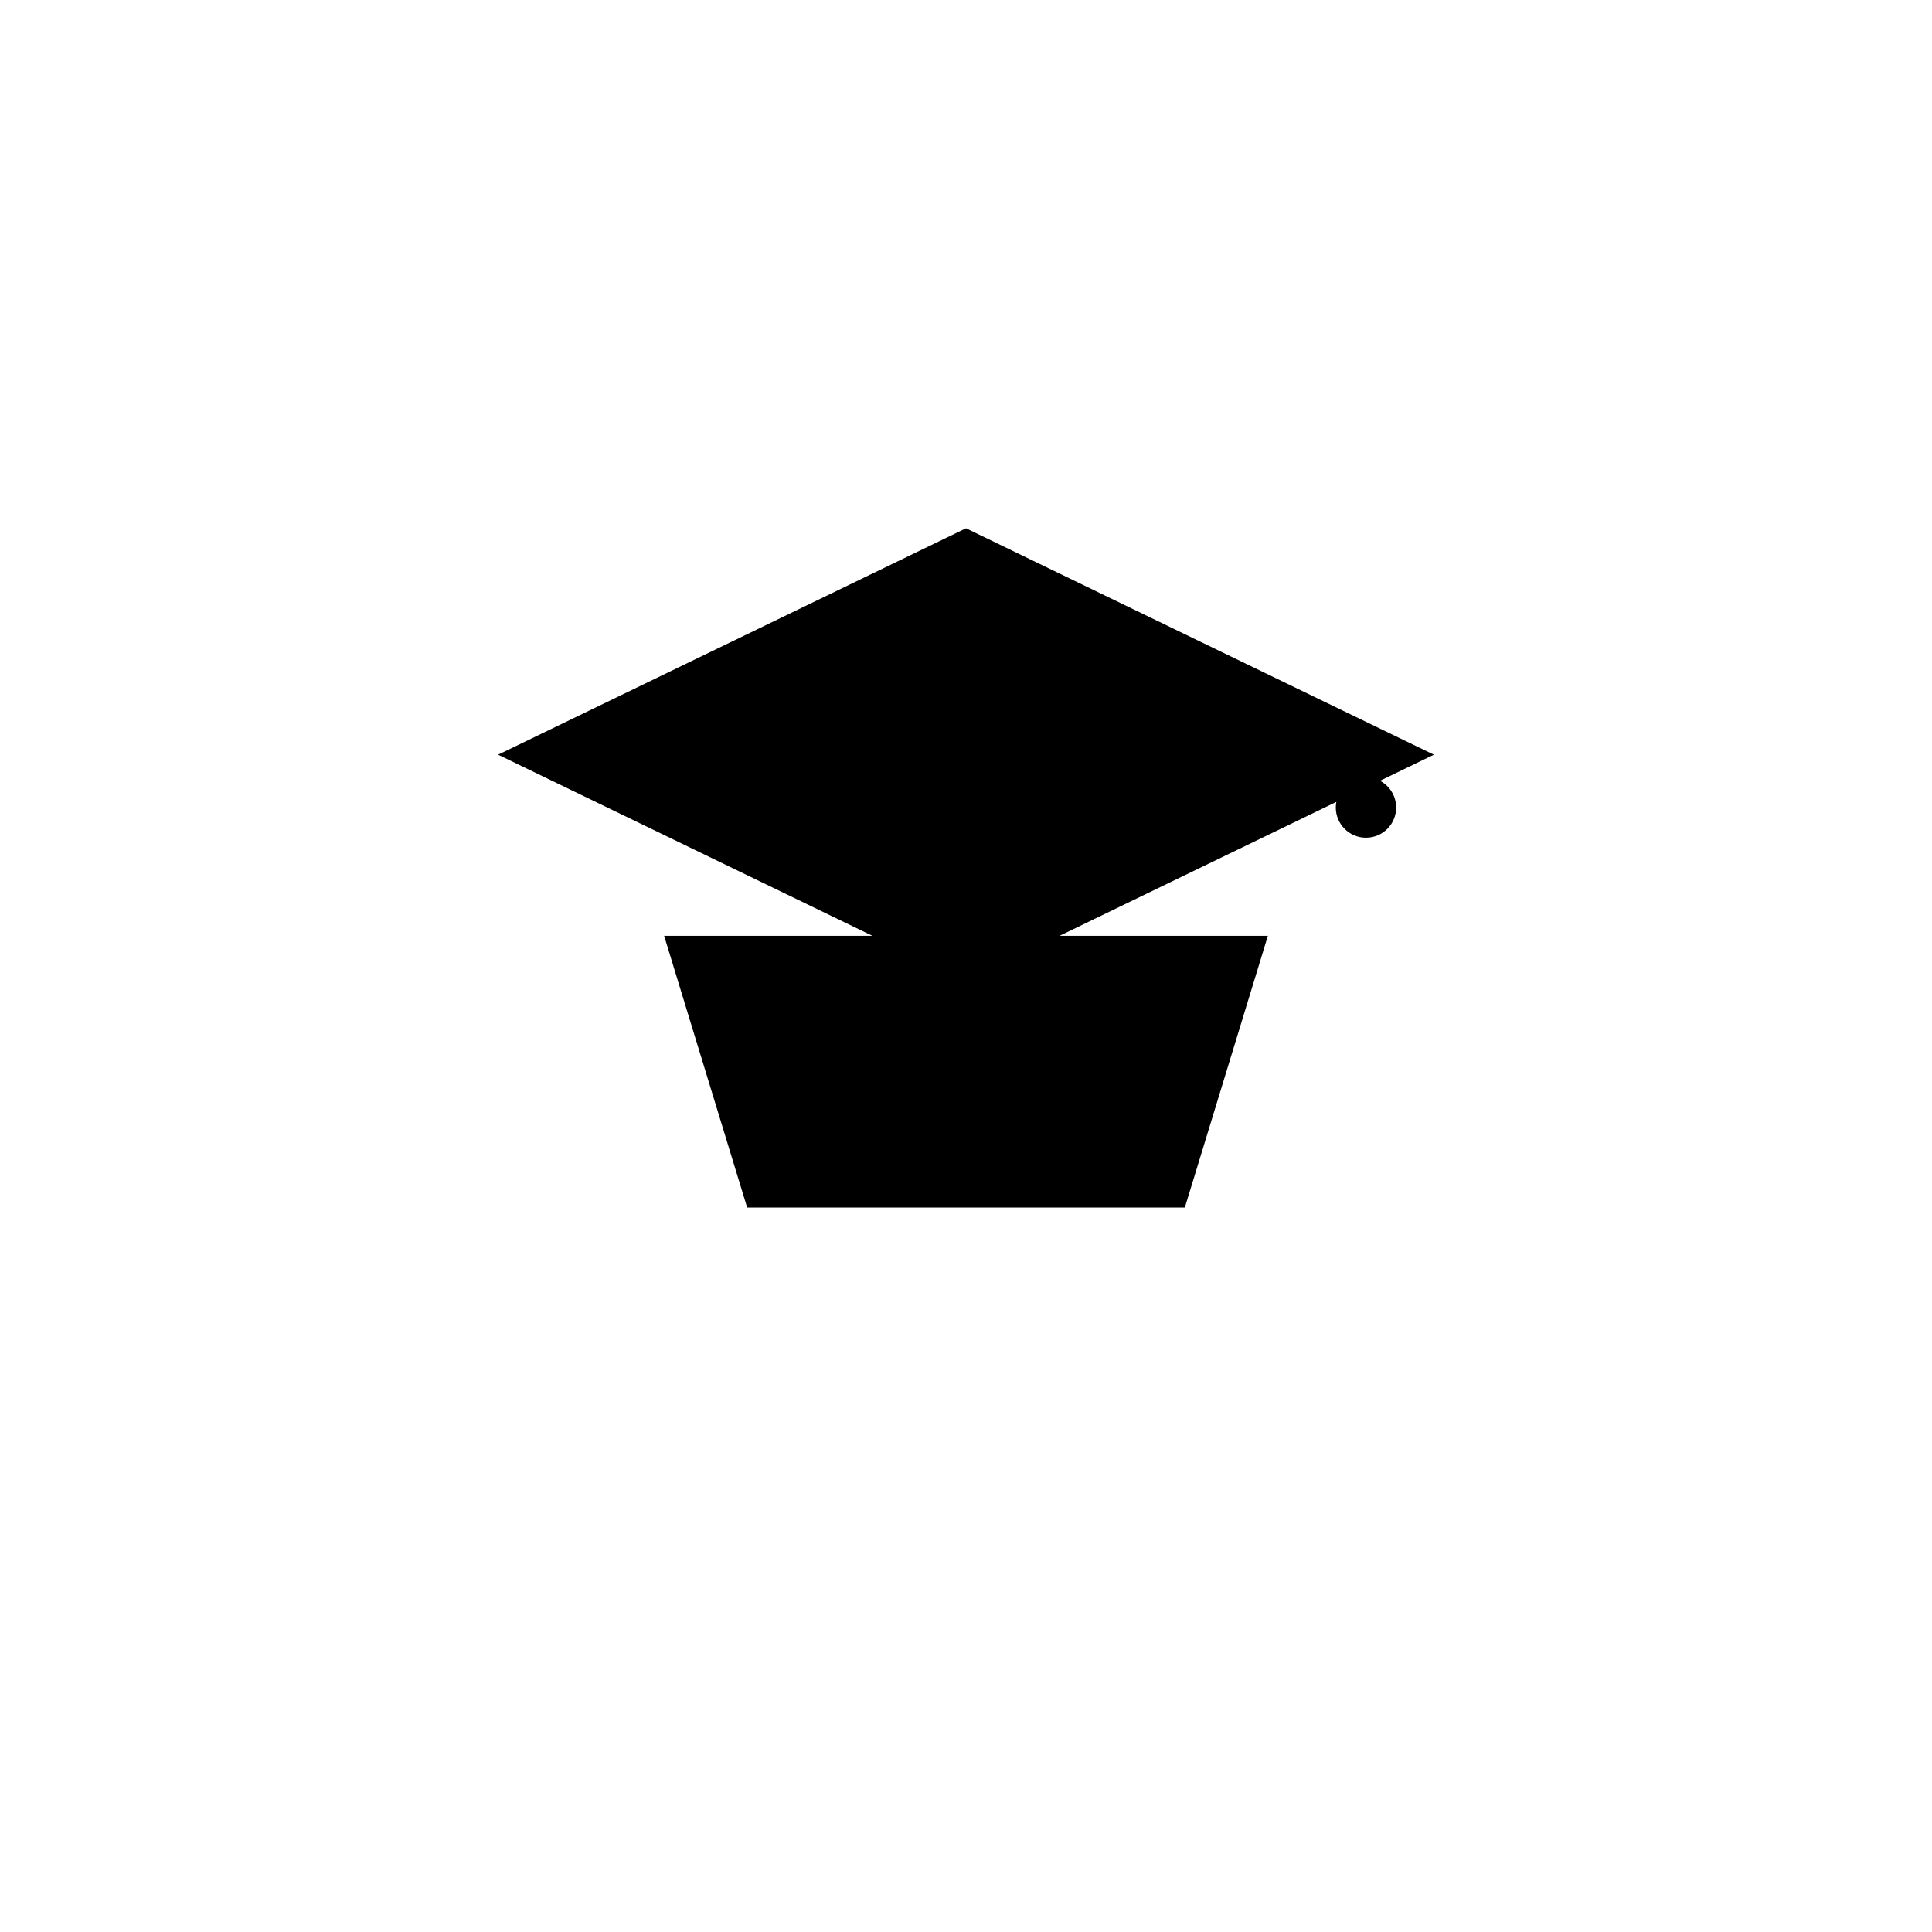
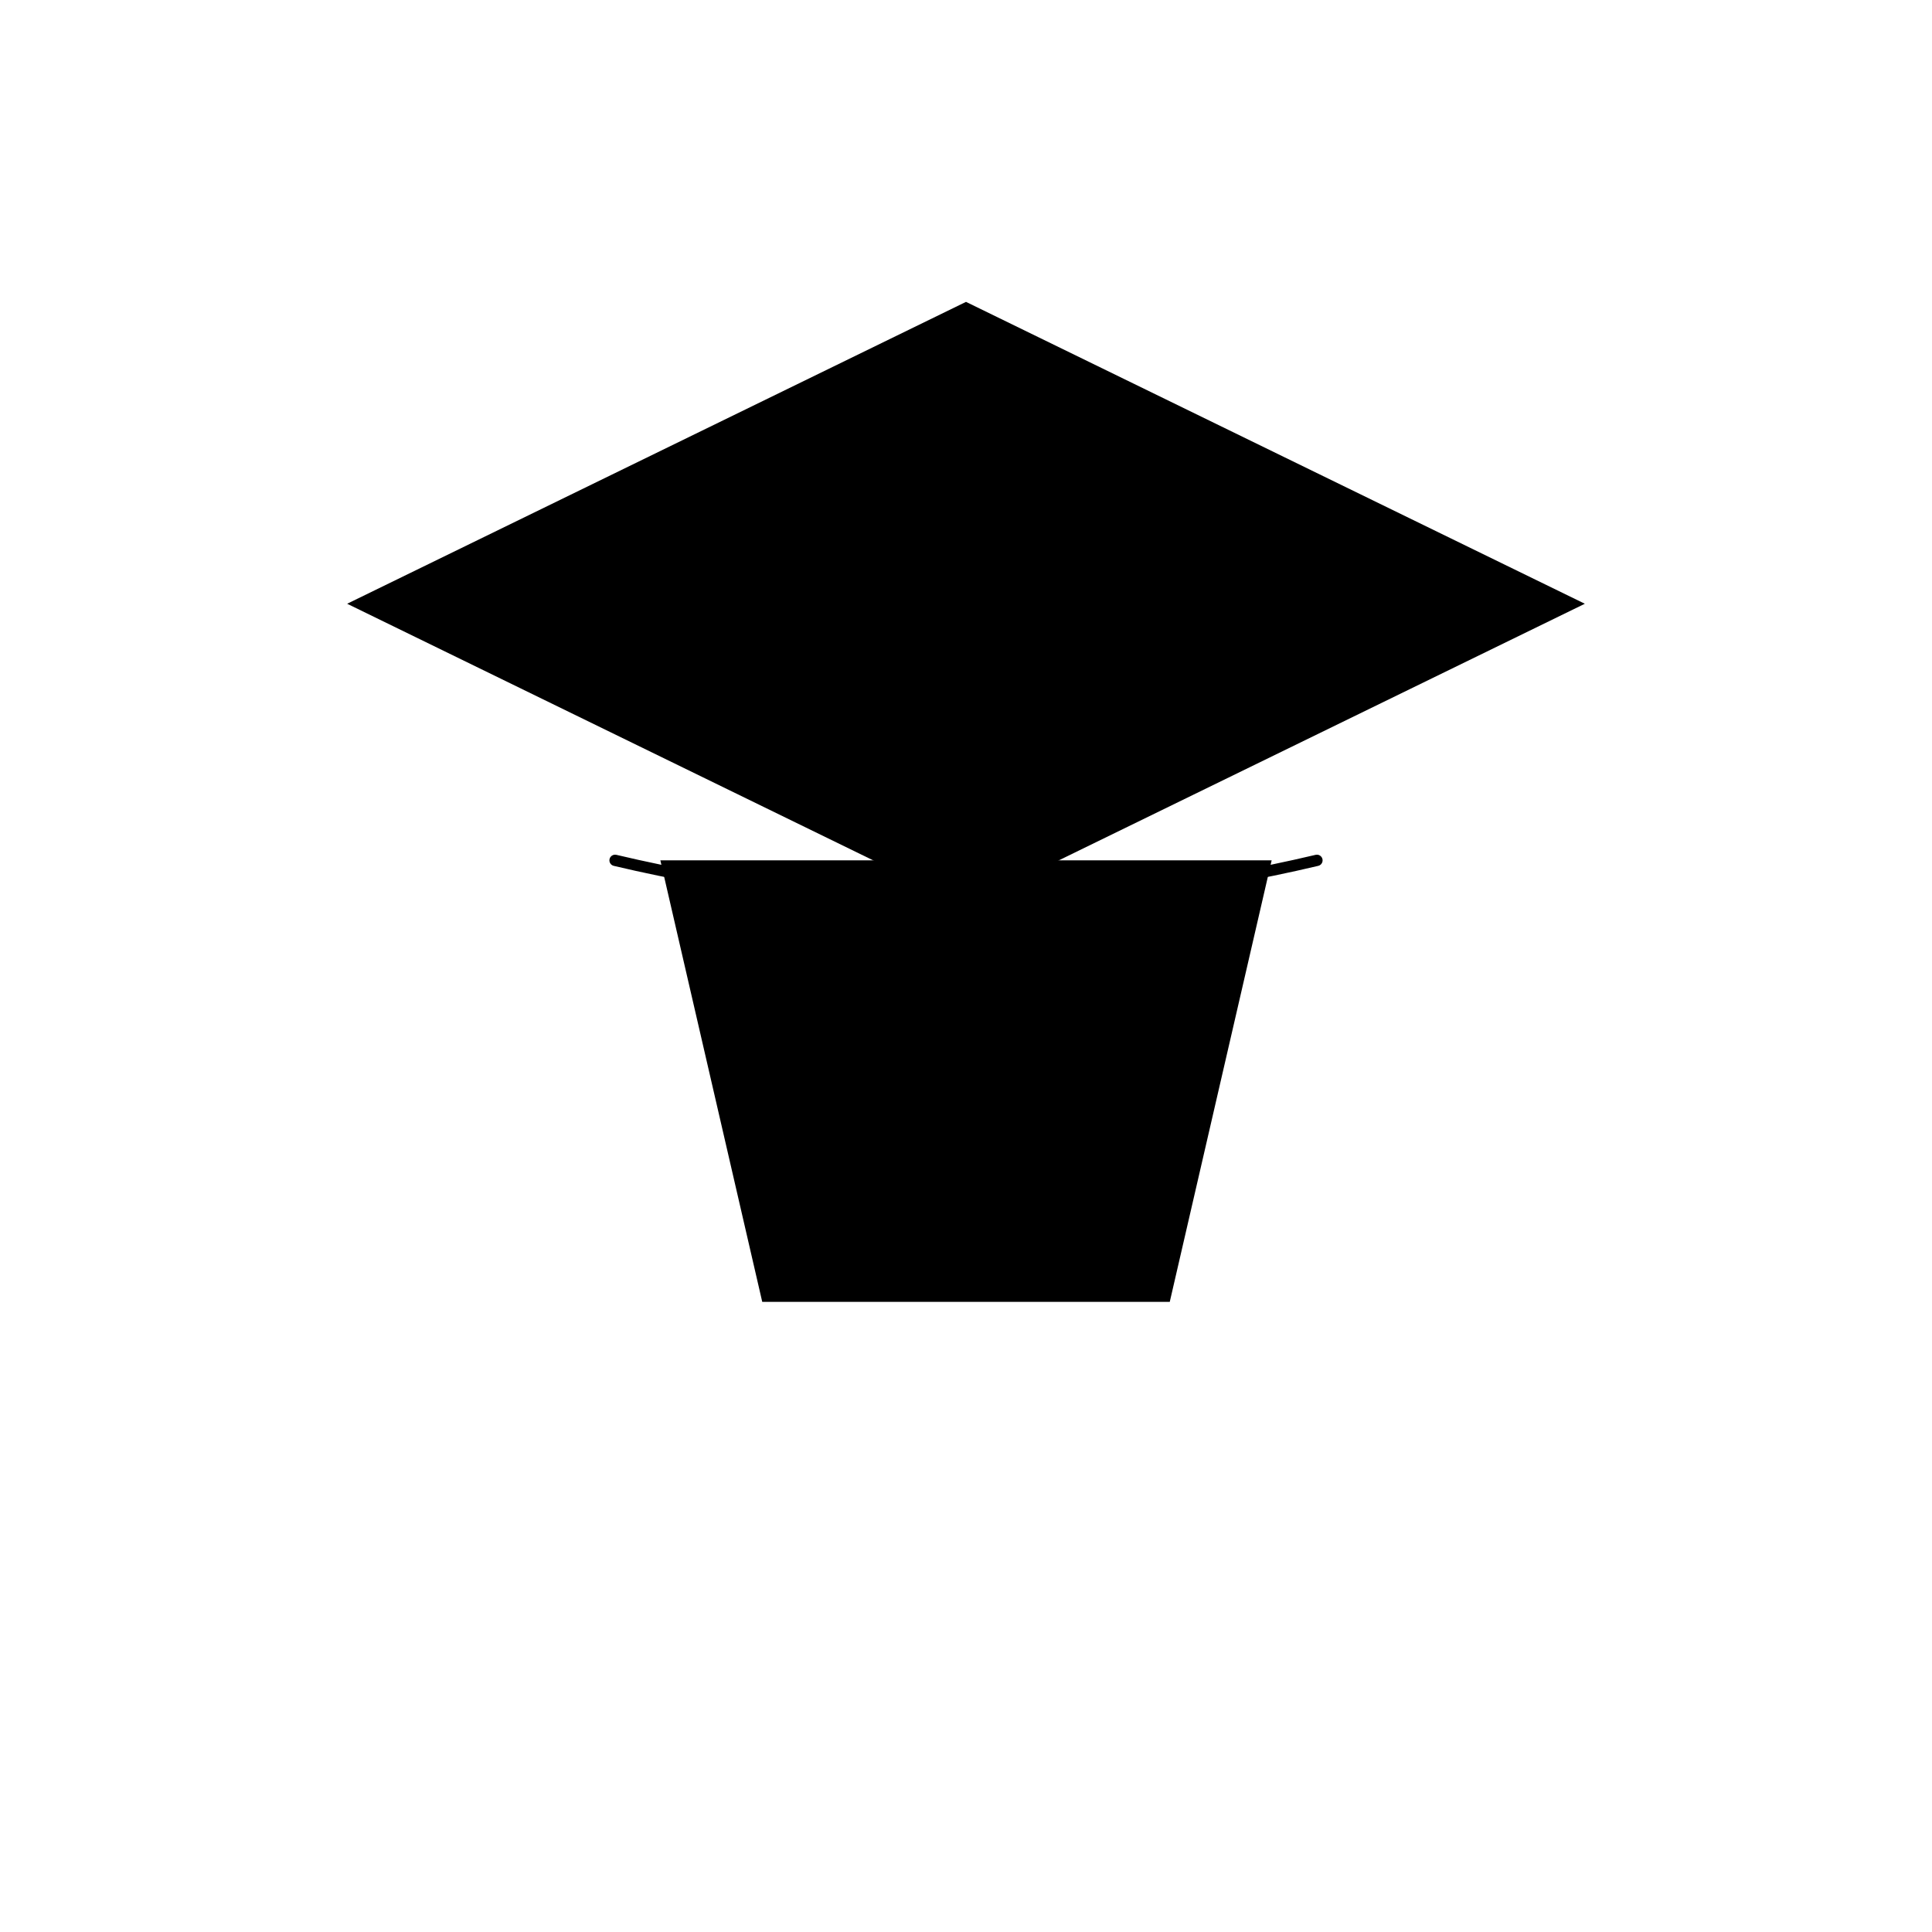
<svg xmlns="http://www.w3.org/2000/svg" width="512" height="512" viewBox="0 0 512 512">
  <g fill="#000000">
-     <polygon points="256,140 380,200 256,260 132,200" />
-     <polygon points="176,248 336,248 314,320 198,320" />
-     <circle cx="362" cy="214" r="8" />
+     <polygon points="256,80 420,160 256,240 92,160" />
+     <polygon points="175,228 337,228 310,345 202,345" />
+     <circle cx="256" cy="160" r="10" />
+     <path d="M163 228 Q256 250 349 228" fill="none" stroke="#000000" stroke-width="3" stroke-linecap="round" />
+     <path d="M256 240 L256 345" opacity="0.3" stroke-width="2" />
+     <path d="M264 168 Q278 220 272 285" fill="none" stroke="#000000" stroke-width="3.5" stroke-linecap="round" />
+     <path d="M272 285 L264 308" fill="none" stroke="#000000" stroke-width="3" stroke-linecap="round" />
+     <path d="M272 285 L276 310" fill="none" stroke="#000000" stroke-width="3" stroke-linecap="round" />
+     <path d="M272 285 L284 306" fill="none" stroke="#000000" stroke-width="3" stroke-linecap="round" />
  </g>
</svg>
